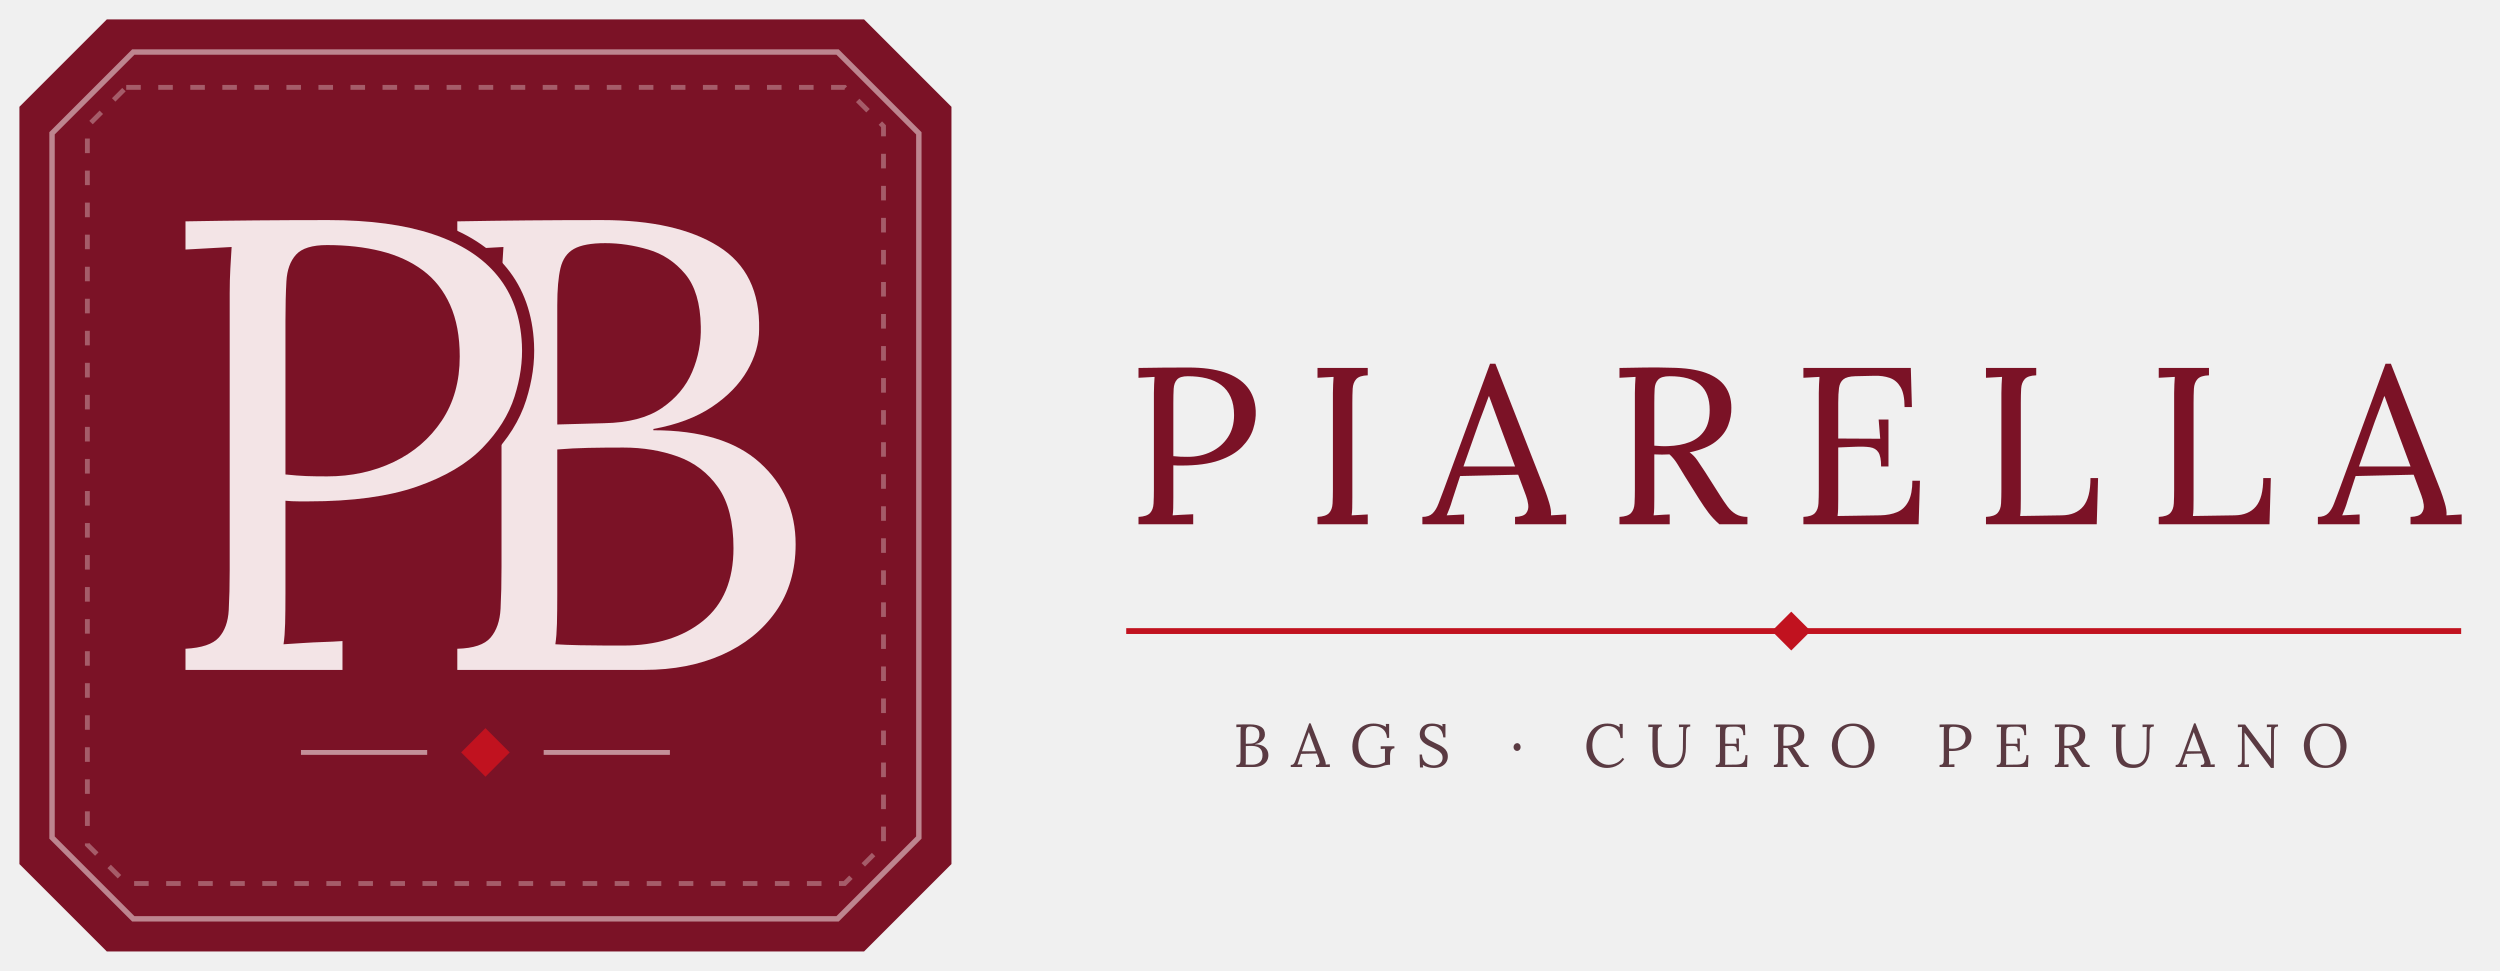
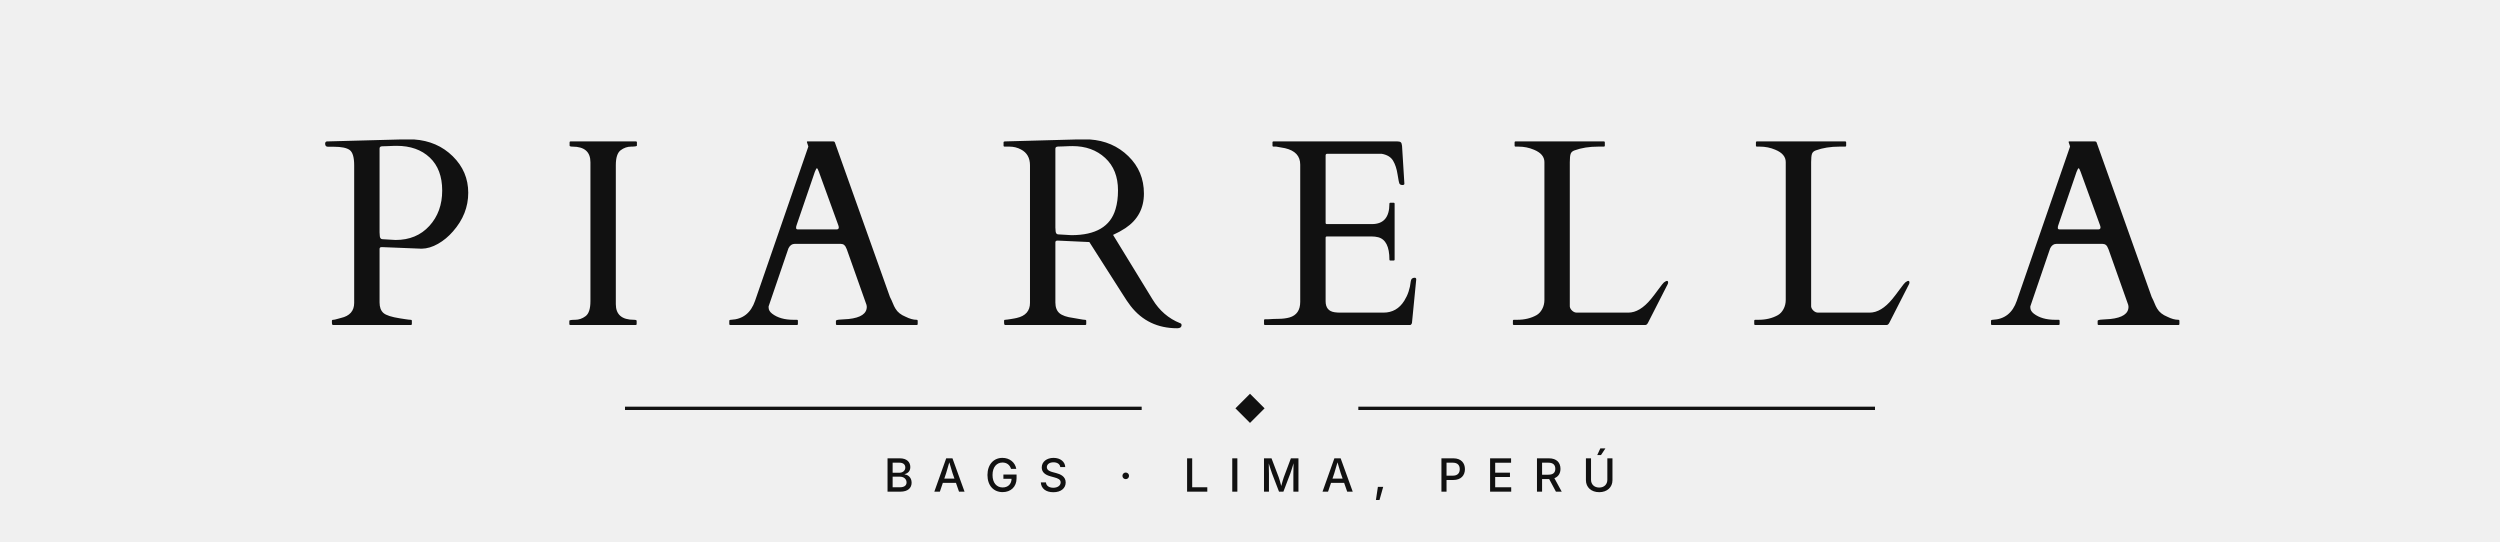
- <svg xmlns="http://www.w3.org/2000/svg" viewBox="0 0 515 200" role="img" aria-label="Piarella Bags – cuero peruano">
-   <g>
-     <defs>
-       <mask id="ml" maskUnits="userSpaceOnUse" x="0" y="0" width="200" height="200">
-         <rect width="200" height="200" fill="#fff" />
-         <path d="M38.211 133.644Q43.227 133.38 45.075 131.334Q46.923 129.288 47.121 125.658Q47.319 122.028 47.319 117.408V60.384Q47.319 57.744 47.451 55.302Q47.583 52.86 47.715 50.88Q45.339 51.012 42.963 51.144Q40.587 51.276 38.211 51.408V45.6Q45.207 45.468 52.599 45.402Q59.991 45.336 67.647 45.336Q80.451 45.336 89.163 48.24Q97.875 51.144 102.495 56.82Q107.115 62.496 107.511 70.944Q107.775 76.092 105.993 81.702Q104.211 87.312 99.393 92.262Q94.575 97.212 85.863 100.248Q77.151 103.284 63.555 103.284Q63.027 103.284 61.575 103.284Q60.123 103.284 58.803 103.152V122.292Q58.803 125.856 58.737 128.43Q58.671 131.004 58.407 132.72Q60.519 132.588 62.499 132.456Q64.479 132.324 66.525 132.258Q68.571 132.192 70.551 132.06V138.0H38.211ZM58.803 97.74Q61.311 98.004 63.093 98.07Q64.875 98.136 67.383 98.136Q74.907 98.136 81.111 95.166Q87.315 92.196 91.011 86.652Q94.707 81.108 94.707 73.452Q94.707 67.248 92.727 62.826Q90.747 58.404 87.117 55.698Q83.487 52.992 78.471 51.738Q73.455 50.484 67.383 50.484Q62.763 50.484 60.981 52.464Q59.199 54.444 59.001 57.942Q58.803 61.44 58.803 66.192Z" fill="#000" stroke="#000" stroke-width="5" stroke-linejoin="round" />
-       </mask>
-     </defs>
-     <path d="M22 4H178L196 22V178L178 196H22L4 178V22Z" fill="#7b1226" />
-     <path d="M22 4H178L196 22V178L178 196H22L4 178V22Z" fill="none" stroke="#f3e4e6" stroke-opacity=".55" stroke-width="1.2" transform="translate(100 100) scale(.93) translate(-100 -100)" />
-     <path d="M26 18H174L182 26V174L174 182H26L18 174V26Z" fill="none" stroke="#f3e4e6" stroke-opacity=".35" stroke-width="1" stroke-dasharray="3 3.6" />
-     <g fill="#f3e4e6">
-       <path d="M94.205 138.0V133.644Q99.221 133.512 101.069 131.334Q102.917 129.156 103.115 125.394Q103.313 121.632 103.313 116.748V61.308Q103.313 57.744 103.445 55.17Q103.577 52.596 103.709 50.88Q101.333 51.012 98.957 51.144Q96.581 51.276 94.205 51.408V45.6Q101.465 45.468 108.791 45.402Q116.117 45.336 124.037 45.336Q139.349 45.336 147.995 50.748Q156.641 56.16 156.377 67.908Q156.377 72.132 153.935 76.356Q151.493 80.58 146.675 83.814Q141.857 87.048 134.597 88.368V88.632Q149.117 88.632 156.509 95.298Q163.901 101.964 163.901 112.128Q163.901 120.18 159.809 125.988Q155.717 131.796 148.721 134.898Q141.725 138.0 132.749 138.0ZM114.401 132.72Q116.513 132.852 119.483 132.918Q122.453 132.984 125.027 132.984Q127.601 132.984 128.393 132.984Q138.557 132.984 144.827 127.902Q151.097 122.82 151.097 112.92Q151.097 104.868 147.929 100.38Q144.761 95.892 139.613 94.044Q134.465 92.196 128.393 92.196Q124.433 92.196 121.199 92.262Q117.965 92.328 114.797 92.592V122.424Q114.797 125.988 114.731 128.496Q114.665 131.004 114.401 132.72ZM114.797 87.444 124.433 87.18Q131.957 87.048 136.313 84.078Q140.669 81.108 142.583 76.62Q144.497 72.132 144.365 67.248Q144.233 60.12 141.131 56.424Q138.029 52.728 133.541 51.408Q129.053 50.088 124.697 50.088Q120.341 50.088 118.229 51.276Q116.117 52.464 115.457 55.236Q114.797 58.008 114.797 62.892Z" mask="url(#ml)" />
-       <path d="M38.211 133.644Q43.227 133.38 45.075 131.334Q46.923 129.288 47.121 125.658Q47.319 122.028 47.319 117.408V60.384Q47.319 57.744 47.451 55.302Q47.583 52.86 47.715 50.88Q45.339 51.012 42.963 51.144Q40.587 51.276 38.211 51.408V45.6Q45.207 45.468 52.599 45.402Q59.991 45.336 67.647 45.336Q80.451 45.336 89.163 48.24Q97.875 51.144 102.495 56.82Q107.115 62.496 107.511 70.944Q107.775 76.092 105.993 81.702Q104.211 87.312 99.393 92.262Q94.575 97.212 85.863 100.248Q77.151 103.284 63.555 103.284Q63.027 103.284 61.575 103.284Q60.123 103.284 58.803 103.152V122.292Q58.803 125.856 58.737 128.43Q58.671 131.004 58.407 132.72Q60.519 132.588 62.499 132.456Q64.479 132.324 66.525 132.258Q68.571 132.192 70.551 132.06V138.0H38.211ZM58.803 97.74Q61.311 98.004 63.093 98.07Q64.875 98.136 67.383 98.136Q74.907 98.136 81.111 95.166Q87.315 92.196 91.011 86.652Q94.707 81.108 94.707 73.452Q94.707 67.248 92.727 62.826Q90.747 58.404 87.117 55.698Q83.487 52.992 78.471 51.738Q73.455 50.484 67.383 50.484Q62.763 50.484 60.981 52.464Q59.199 54.444 59.001 57.942Q58.803 61.44 58.803 66.192Z" />
-     </g>
-     <path d="M100 150l5 5-5 5-5-5z" fill="#c1121f" />
-     <path d="M62 155H88M112 155H138" stroke="#f3e4e6" stroke-opacity=".6" stroke-width="1" />
+ <svg xmlns="http://www.w3.org/2000/svg" viewBox="0 0 600 130" role="img" aria-label="Piarella Bags">
+   <g fill="#111111">
+     <path d="M79.909 78.0Q79.659 78.0 79.659 77.375V77.0Q79.659 76.75 79.972 76.75Q80.284 76.75 80.894 76.562Q81.503 76.375 81.816 76.312Q85.003 75.594 85.003 72.688V39.688Q85.003 36.812 83.941 36.016Q82.878 35.219 80.097 35.219H78.691Q78.034 35.219 78.034 34.469Q78.034 34.031 78.441 33.938H78.659L96.191 33.469H99.347Q104.941 33.844 108.659 37.5Q112.378 41.156 112.378 46.266Q112.378 51.375 108.722 55.531Q107.128 57.375 105.128 58.516Q103.128 59.656 101.191 59.688L91.816 59.312H91.566Q91.097 59.312 91.097 59.75V72.594Q91.097 74.312 92.034 75.125Q92.972 75.938 96.003 76.406Q96.409 76.469 97.316 76.609Q98.222 76.75 98.534 76.75Q98.847 76.75 98.847 77.0V77.75Q98.847 78.0 98.597 78.0ZM91.097 35.625V55.781L91.159 56.719Q91.253 57.375 91.753 57.406L94.941 57.594Q99.972 57.594 103.05 54.219Q106.128 50.844 106.128 45.734Q106.128 40.625 103.144 37.812Q100.159 35.0 95.191 35.0Q94.753 35.0 94.378 35.016Q94.003 35.031 93.628 35.047Q93.253 35.062 92.831 35.078Q92.409 35.094 91.753 35.109Q91.097 35.125 91.097 35.625Z M141.703 38.938Q141.703 35.188 137.391 35.188Q136.703 35.188 136.703 34.938V34.188Q136.703 33.938 136.953 33.938H152.609Q152.859 33.938 152.859 34.188V34.938Q152.859 35.188 151.484 35.188Q150.109 35.188 148.953 36.062Q147.797 36.938 147.797 39.656V73.0Q147.797 76.75 152.141 76.75Q152.797 76.75 152.797 77.0V77.75Q152.797 78.0 152.547 78.0H136.891Q136.641 78.0 136.641 77.75V77.0Q136.641 76.75 138.016 76.75Q139.391 76.75 140.547 75.875Q141.703 75.0 141.703 72.281Z M191.497 77.75Q191.497 78.0 191.247 78.0H175.278Q175.028 78.0 175.028 77.75V77.0Q175.028 76.75 175.434 76.75Q179.716 76.562 181.216 72.188L193.966 35.281Q193.997 35.219 193.997 35.125L193.653 34.094Q193.653 33.938 193.778 33.938H200.028Q200.091 33.969 200.2 34.0Q200.309 34.031 200.372 34.188L213.591 71.281Q214.028 72.125 214.294 72.812Q214.559 73.5 214.903 74.062Q215.653 75.344 217.372 76.031Q218.809 76.75 219.997 76.75Q220.247 76.75 220.247 77.031V77.75Q220.247 78.0 219.997 78.0H200.872Q200.622 78.0 200.622 77.75V77.0Q200.622 76.75 201.778 76.688Q202.934 76.625 203.684 76.562Q208.028 76.094 208.028 73.625Q208.028 73.438 207.966 73.188L203.247 59.875Q203.216 59.812 203.122 59.594Q202.747 58.531 201.809 58.531H190.716Q189.778 58.531 189.247 59.562Q189.153 59.781 189.153 59.812L184.466 73.531V73.812Q184.466 74.625 185.309 75.281Q187.216 76.75 190.434 76.75H191.247Q191.497 76.75 191.497 77.0ZM200.747 55.062Q201.309 55.062 201.309 54.594Q201.309 54.344 201.184 54.031L196.528 41.219Q196.216 40.375 196.059 40.375Q195.903 40.375 195.559 41.25L191.184 54.031Q191.059 54.344 191.059 54.703Q191.059 55.062 191.528 55.062Z M241.228 78.0Q240.978 78.0 240.978 77.375V77.0Q240.978 76.75 241.228 76.75Q241.416 76.75 241.822 76.688Q242.228 76.625 242.666 76.562Q243.103 76.5 243.478 76.422Q243.853 76.344 244.009 76.312Q247.197 75.594 247.197 72.688V39.688Q247.197 37.0 245.041 35.875Q243.759 35.188 242.291 35.188H241.103Q240.853 35.188 240.853 34.938V34.188Q240.853 33.938 241.228 33.938L258.384 33.469H261.541Q267.072 33.844 270.806 37.484Q274.541 41.125 274.541 46.453Q274.541 51.781 270.103 54.75Q268.728 55.656 267.134 56.375L276.603 71.844Q279.072 75.906 283.228 77.562Q283.572 77.656 283.572 78.0Q283.572 78.781 282.541 78.781Q275.509 78.781 271.353 73.438Q270.447 72.25 269.541 70.781L261.447 58.094L254.009 57.75H253.759Q253.291 57.75 253.291 58.188V72.594Q253.291 74.312 254.259 75.156Q255.228 76.0 257.603 76.312Q258.228 76.406 259.134 76.578Q260.041 76.75 260.369 76.75Q260.697 76.75 260.697 77.0V77.75Q260.697 78.0 260.447 78.0ZM253.291 35.688V54.625L253.353 55.562Q253.447 56.219 253.947 56.25L257.134 56.438Q265.916 56.438 267.728 50.188Q268.322 48.219 268.322 45.688Q268.322 40.75 265.244 37.906Q262.166 35.062 257.384 35.062Q256.947 35.062 256.572 35.078Q256.197 35.094 255.822 35.109Q255.447 35.125 255.025 35.141Q254.603 35.156 253.947 35.172Q253.291 35.188 253.291 35.688Z M303.366 77.75V76.875Q303.366 76.625 303.616 76.625H304.303Q305.616 76.531 306.991 76.516Q308.366 76.5 309.491 76.188Q312.053 75.438 312.053 72.438V39.5Q312.053 36.406 308.397 35.562Q307.366 35.344 306.303 35.188H305.647Q305.397 35.188 305.397 34.938V34.188Q305.397 33.938 305.647 33.938H335.366Q335.928 33.938 336.178 34.141Q336.428 34.344 336.491 35.031L337.053 44.094Q337.053 44.406 336.584 44.406Q336.116 44.406 335.897 44.125Q335.709 43.812 335.412 41.844Q335.116 39.875 334.334 38.562Q333.553 37.25 331.584 36.906H318.553Q318.147 36.906 318.147 37.312V53.469Q318.147 53.781 318.459 53.781H329.272Q333.459 53.781 333.459 48.906Q333.459 48.656 333.709 48.656H334.459Q334.709 48.656 334.709 48.906V62.281Q334.709 62.531 334.459 62.531H333.709Q333.459 62.531 333.459 62.281Q333.459 57.656 330.772 56.938Q330.022 56.75 329.178 56.75H318.459Q318.147 56.75 318.147 57.062V72.281Q318.147 74.625 320.303 74.938Q320.928 75.031 321.616 75.031H332.022Q335.241 75.031 337.022 72.188Q338.303 70.156 338.584 67.531Q338.678 66.656 339.522 66.656Q339.897 66.656 339.897 67.062L338.866 77.562Q338.678 78.0 338.428 78.0H303.616Q303.366 78.0 303.366 77.75Z M363.347 78.0Q363.097 78.0 363.097 77.75V77.0Q363.097 76.75 363.347 76.75H364.097Q366.784 76.75 368.784 75.625Q369.597 75.156 370.128 74.172Q370.659 73.188 370.659 71.969V38.906Q370.659 36.969 368.159 35.938Q366.409 35.188 364.441 35.188H363.753Q363.503 35.188 363.503 34.938V34.188Q363.503 33.938 363.753 33.938H384.909Q385.159 33.938 385.159 34.188V34.938Q385.159 35.188 384.909 35.188H383.566Q380.347 35.188 377.878 36.094Q377.159 36.344 376.956 36.922Q376.753 37.5 376.753 38.906V73.562Q376.816 74.094 377.316 74.562Q377.816 75.031 378.441 75.031H390.784Q393.566 75.031 396.253 71.75Q396.972 70.875 398.034 69.422Q399.097 67.969 399.347 67.781Q400.347 67.031 400.347 67.812Q400.347 68.0 400.253 68.188L395.534 77.438Q395.253 78.0 394.878 78.0Z M421.266 78.0Q421.016 78.0 421.016 77.75V77.0Q421.016 76.75 421.266 76.75H422.016Q424.703 76.75 426.703 75.625Q427.516 75.156 428.047 74.172Q428.578 73.188 428.578 71.969V38.906Q428.578 36.969 426.078 35.938Q424.328 35.188 422.359 35.188H421.672Q421.422 35.188 421.422 34.938V34.188Q421.422 33.938 421.672 33.938H442.828Q443.078 33.938 443.078 34.188V34.938Q443.078 35.188 442.828 35.188H441.484Q438.266 35.188 435.797 36.094Q435.078 36.344 434.875 36.922Q434.672 37.5 434.672 38.906V73.562Q434.734 74.094 435.234 74.562Q435.734 75.031 436.359 75.031H448.703Q451.484 75.031 454.172 71.75Q454.891 70.875 455.953 69.422Q457.016 67.969 457.266 67.781Q458.266 67.031 458.266 67.812Q458.266 68.0 458.172 68.188L453.453 77.438Q453.172 78.0 452.797 78.0Z M494.309 77.75Q494.309 78.0 494.059 78.0H478.091Q477.841 78.0 477.841 77.75V77.0Q477.841 76.75 478.247 76.75Q482.528 76.562 484.028 72.188L496.778 35.281Q496.809 35.219 496.809 35.125L496.466 34.094Q496.466 33.938 496.591 33.938H502.841Q502.903 33.969 503.012 34.0Q503.122 34.031 503.184 34.188L516.403 71.281Q516.841 72.125 517.106 72.812Q517.372 73.5 517.716 74.062Q518.466 75.344 520.184 76.031Q521.622 76.75 522.809 76.75Q523.059 76.75 523.059 77.031V77.75Q523.059 78.0 522.809 78.0H503.684Q503.434 78.0 503.434 77.75V77.0Q503.434 76.75 504.591 76.688Q505.747 76.625 506.497 76.562Q510.841 76.094 510.841 73.625Q510.841 73.438 510.778 73.188L506.059 59.875Q506.028 59.812 505.934 59.594Q505.559 58.531 504.622 58.531H493.528Q492.591 58.531 492.059 59.562Q491.966 59.781 491.966 59.812L487.278 73.531V73.812Q487.278 74.625 488.122 75.281Q490.028 76.75 493.247 76.75H494.059Q494.309 76.75 494.309 77.0ZM503.559 55.062Q504.122 55.062 504.122 54.594Q504.122 54.344 503.997 54.031L499.341 41.219Q499.028 40.375 498.872 40.375Q498.716 40.375 498.372 41.25L493.997 54.031Q493.872 54.344 493.872 54.703Q493.872 55.062 494.341 55.062Z" />
+     <path d="M213.008 118.0H216.086C217.944 118.0 218.788 117.071 218.788 115.841C218.788 114.611 217.923 113.913 217.123 113.87V113.789C217.864 113.606 218.476 113.096 218.476 112.097C218.476 110.916 217.654 109.997 215.957 109.997H213.008ZM214.233 116.947V114.407H216.011C216.967 114.407 217.574 115.024 217.574 115.782C217.574 116.448 217.112 116.947 215.962 116.947ZM214.233 113.461V111.044H215.871C216.822 111.044 217.273 111.544 217.273 112.199C217.273 112.967 216.65 113.461 215.839 113.461Z M224.24 118.0H225.567L226.281 115.889H229.429L230.164 118.0H231.491L228.591 109.997H227.087ZM226.63 114.869 227.076 113.547C227.275 112.935 227.522 112.103 227.833 110.958C228.15 112.092 228.392 112.908 228.607 113.547L229.069 114.869Z M240.634 118.107C242.572 118.107 243.974 116.84 243.974 114.815V113.896H240.816V114.906H242.777C242.75 116.185 241.906 116.99 240.639 116.99C239.226 116.99 238.206 115.927 238.206 113.999C238.206 112.065 239.242 111.007 240.591 111.007C241.643 111.007 242.358 111.592 242.648 112.527H243.905C243.636 110.969 242.304 109.89 240.58 109.89C238.507 109.89 236.992 111.447 236.992 114.004C236.992 116.534 238.458 118.107 240.634 118.107Z M252.8 118.134C254.68 118.134 255.765 117.146 255.765 115.787C255.765 114.342 254.481 113.794 253.461 113.531L252.682 113.327C252.069 113.166 251.242 112.881 251.242 112.124C251.242 111.447 251.855 110.953 252.827 110.953C253.734 110.953 254.384 111.372 254.465 112.103H255.657C255.62 110.83 254.497 109.89 252.854 109.89C251.242 109.89 250.018 110.808 250.018 112.194C250.018 113.29 250.791 113.961 252.102 114.31L253.036 114.568C253.896 114.799 254.556 115.073 254.556 115.771C254.556 116.544 253.81 117.06 252.795 117.06C251.871 117.06 251.097 116.652 251.027 115.776H249.797C249.873 117.237 251.001 118.134 252.8 118.134Z  M270.177 114.992C270.618 114.992 270.967 114.643 270.967 114.203C270.967 113.757 270.618 113.408 270.177 113.408C269.731 113.408 269.382 113.757 269.382 114.203C269.382 114.643 269.731 114.992 270.177 114.992Z  M284.901 118.0H289.751V116.947H286.126V109.997H284.901Z M296.965 109.997H295.741V118.0H296.965Z M303.358 118.0H304.55V113.692C304.55 113.08 304.523 112.054 304.502 111.216C304.808 112.205 305.125 113.209 305.308 113.692L306.967 118.0H308.015L309.653 113.692C309.835 113.193 310.168 112.162 310.453 111.189C310.437 112.081 310.41 113.102 310.41 113.692V118.0H311.629V109.997H309.814L308.095 114.589C307.939 115.03 307.687 115.921 307.499 116.636C307.316 115.905 307.064 115.019 306.908 114.589L305.162 109.997H303.358Z M317.404 118.0H318.731L319.445 115.889H322.593L323.328 118.0H324.655L321.755 109.997H320.251ZM319.794 114.869 320.24 113.547C320.439 112.935 320.686 112.103 320.997 110.958C321.314 112.092 321.556 112.908 321.771 113.547L322.233 114.869Z M330.22 119.993H331.08L331.966 116.851H330.693Z  M345.943 118.0H347.168V115.196H348.801C350.659 115.196 351.583 114.074 351.583 112.597C351.583 111.12 350.664 109.997 348.811 109.997H345.943ZM347.168 114.16V111.044H348.672C349.859 111.044 350.342 111.694 350.342 112.597C350.342 113.499 349.859 114.16 348.683 114.16Z M357.621 118.0H362.691V116.947H358.845V114.482H362.39V113.435H358.845V111.05H362.659V109.997H357.621Z M368.874 118.0H370.099V114.976H371.732C371.753 114.976 371.78 114.976 371.801 114.976L373.423 118.0H374.815L373.053 114.767C374.025 114.401 374.514 113.585 374.514 112.511C374.514 111.034 373.595 109.997 371.742 109.997H368.874ZM370.099 113.929V111.044H371.603C372.784 111.044 373.273 111.608 373.273 112.511C373.273 113.408 372.784 113.929 371.613 113.929Z M383.812 118.124C385.724 118.124 386.992 116.931 386.992 115.25V109.997H385.762V115.148C385.762 116.228 385.015 117.012 383.812 117.012C382.604 117.012 381.846 116.228 381.846 115.148V109.997H380.622V115.25C380.622 116.931 381.884 118.124 383.812 118.124ZM383.334 109.218H384.236L385.3 107.612H384.081Z" />
  </g>
-   <path d="M2.53 -1.518Q4.278 -1.61 4.922 -2.323Q5.566 -3.036 5.635 -4.301Q5.704 -5.566 5.704 -7.176V-27.048Q5.704 -27.968 5.75 -28.819Q5.796 -29.67 5.842 -30.36Q5.014 -30.314 4.186 -30.268Q3.358 -30.222 2.53 -30.176V-32.2Q4.968 -32.246 7.544 -32.269Q10.12 -32.292 12.788 -32.292Q17.25 -32.292 20.286 -31.28Q23.322 -30.268 24.932 -28.29Q26.542 -26.312 26.68 -23.368Q26.772 -21.574 26.151 -19.619Q25.53 -17.664 23.851 -15.939Q22.172 -14.214 19.136 -13.156Q16.1 -12.098 11.362 -12.098Q11.178 -12.098 10.672 -12.098Q10.166 -12.098 9.706 -12.144V-5.474Q9.706 -4.232 9.683 -3.335Q9.66 -2.438 9.568 -1.84Q10.304 -1.886 10.994 -1.932Q11.684 -1.978 12.397 -2.001Q13.11 -2.024 13.8 -2.07V0.0H2.53ZM9.706 -14.03Q10.58 -13.938 11.201 -13.915Q11.822 -13.892 12.696 -13.892Q15.318 -13.892 17.48 -14.927Q19.642 -15.962 20.93 -17.894Q22.218 -19.826 22.218 -22.494Q22.218 -24.656 21.528 -26.197Q20.838 -27.738 19.573 -28.681Q18.308 -29.624 16.56 -30.061Q14.812 -30.498 12.696 -30.498Q11.086 -30.498 10.465 -29.808Q9.844 -29.118 9.775 -27.899Q9.706 -26.68 9.706 -25.024Z M49.756 -30.682Q48.054 -30.636 47.387 -29.9Q46.72 -29.164 46.651 -27.922Q46.582 -26.68 46.582 -25.024V-5.474Q46.582 -4.232 46.559 -3.335Q46.536 -2.438 46.444 -1.84Q47.272 -1.886 48.1 -1.932Q48.928 -1.978 49.756 -2.024V0.0H39.406V-1.518Q41.154 -1.61 41.798 -2.323Q42.442 -3.036 42.511 -4.301Q42.58 -5.566 42.58 -7.176V-27.048Q42.58 -27.968 42.626 -28.819Q42.672 -29.67 42.718 -30.36Q41.89 -30.314 41.062 -30.268Q40.234 -30.222 39.406 -30.176V-32.2H49.756Z M61.01 0.0V-1.518Q62.39 -1.518 63.126 -2.254Q63.862 -2.99 64.345 -4.278Q64.828 -5.566 65.472 -7.268L74.948 -33.074H76.052L86.31 -6.9Q86.678 -5.934 87.138 -4.416Q87.598 -2.898 87.506 -1.84Q88.288 -1.886 89.07 -1.932Q89.852 -1.978 90.634 -2.024V0.0H80.1V-1.518Q81.848 -1.564 82.4 -2.3Q82.952 -3.036 82.814 -4.048Q82.676 -5.06 82.354 -5.888L80.744 -10.212L68.784 -9.936L67.174 -5.014Q66.852 -3.91 66.599 -3.266Q66.346 -2.622 66.024 -1.84Q66.944 -1.886 67.841 -1.932Q68.738 -1.978 69.612 -2.024V0.0ZM69.474 -11.914H80.1L76.834 -20.7Q76.328 -22.126 75.799 -23.529Q75.27 -24.932 74.764 -26.358H74.672Q74.212 -25.07 73.729 -23.782Q73.246 -22.494 72.74 -21.16Z M101.612 0.0V-1.518Q103.36 -1.61 104.004 -2.323Q104.648 -3.036 104.717 -4.301Q104.786 -5.566 104.786 -7.176V-27.048Q104.786 -27.968 104.832 -28.819Q104.878 -29.67 104.924 -30.36Q104.096 -30.314 103.268 -30.268Q102.44 -30.222 101.612 -30.176V-32.2Q104.188 -32.246 106.833 -32.292Q109.478 -32.338 112.146 -32.246Q116.608 -32.2 119.345 -31.211Q122.082 -30.222 123.37 -28.405Q124.658 -26.588 124.658 -24.012Q124.704 -22.218 123.991 -20.355Q123.278 -18.492 121.415 -17.02Q119.552 -15.548 116.056 -14.812Q116.976 -14.168 117.666 -13.156Q118.356 -12.144 119.23 -10.81L122.358 -5.888Q123.14 -4.646 123.876 -3.657Q124.612 -2.668 125.578 -2.093Q126.544 -1.518 127.97 -1.518V0.0H122.174Q120.84 -1.196 119.943 -2.392Q119.046 -3.588 118.08 -5.106L114.998 -10.028Q114.4 -10.994 113.641 -12.259Q112.882 -13.524 111.916 -14.398Q111.18 -14.352 110.375 -14.352Q109.57 -14.352 108.788 -14.398V-5.474Q108.788 -4.232 108.765 -3.335Q108.742 -2.438 108.65 -1.84Q109.202 -1.886 109.754 -1.909Q110.306 -1.932 110.858 -1.978Q111.41 -2.024 111.962 -2.024V0.0ZM111.64 -16.1Q114.17 -16.192 116.079 -16.928Q117.988 -17.664 119.092 -19.274Q120.196 -20.884 120.196 -23.506Q120.196 -25.254 119.713 -26.565Q119.23 -27.876 118.218 -28.75Q117.206 -29.624 115.642 -30.061Q114.078 -30.498 111.962 -30.498Q110.26 -30.498 109.593 -29.808Q108.926 -29.118 108.857 -27.899Q108.788 -26.68 108.788 -25.024V-16.192Q109.524 -16.146 110.191 -16.1Q110.858 -16.054 111.64 -16.1Z M155.508 -11.914Q155.508 -13.938 154.956 -14.812Q154.404 -15.686 153.208 -15.87Q152.012 -16.054 150.034 -15.962L146.676 -15.824V-5.29Q146.676 -4.048 146.653 -3.174Q146.63 -2.3 146.538 -1.702L155.324 -1.84Q157.348 -1.886 158.82 -2.507Q160.292 -3.128 161.12 -4.692Q161.948 -6.256 161.948 -8.97H163.512L163.236 0.0H139.5V-1.518Q141.248 -1.61 141.892 -2.323Q142.536 -3.036 142.605 -4.301Q142.674 -5.566 142.674 -7.176V-27.048Q142.674 -27.968 142.72 -28.819Q142.766 -29.67 142.812 -30.36Q141.984 -30.314 141.156 -30.268Q140.328 -30.222 139.5 -30.176V-32.2H161.626L161.856 -24.15H160.338Q160.338 -26.864 159.51 -28.267Q158.682 -29.67 157.279 -30.153Q155.876 -30.636 154.128 -30.59L150.172 -30.498Q148.47 -30.452 147.734 -29.854Q146.998 -29.256 146.837 -28.083Q146.676 -26.91 146.676 -25.024V-17.664L155.324 -17.618L155.002 -21.574H157.026V-11.914Z M177.112 0.0V-1.518Q178.86 -1.61 179.504 -2.323Q180.148 -3.036 180.217 -4.301Q180.286 -5.566 180.286 -7.176V-27.048Q180.286 -27.968 180.332 -28.819Q180.378 -29.67 180.424 -30.36Q179.596 -30.314 178.768 -30.268Q177.94 -30.222 177.112 -30.176V-32.2H187.462V-30.682Q185.76 -30.636 185.093 -29.9Q184.426 -29.164 184.357 -27.922Q184.288 -26.68 184.288 -25.024V-5.29Q184.288 -4.048 184.265 -3.174Q184.242 -2.3 184.15 -1.702L192.752 -1.84Q195.65 -1.886 197.145 -3.68Q198.64 -5.474 198.64 -9.522H200.204L199.928 0.0Z M212.7 0.0V-1.518Q214.448 -1.61 215.092 -2.323Q215.736 -3.036 215.805 -4.301Q215.874 -5.566 215.874 -7.176V-27.048Q215.874 -27.968 215.92 -28.819Q215.966 -29.67 216.012 -30.36Q215.184 -30.314 214.356 -30.268Q213.528 -30.222 212.7 -30.176V-32.2H223.05V-30.682Q221.348 -30.636 220.681 -29.9Q220.014 -29.164 219.945 -27.922Q219.876 -26.68 219.876 -25.024V-5.29Q219.876 -4.048 219.853 -3.174Q219.83 -2.3 219.738 -1.702L228.34 -1.84Q231.238 -1.886 232.733 -3.68Q234.228 -5.474 234.228 -9.522H235.792L235.516 0.0Z M245.482 0.0V-1.518Q246.862 -1.518 247.598 -2.254Q248.334 -2.99 248.817 -4.278Q249.3 -5.566 249.944 -7.268L259.42 -33.074H260.524L270.782 -6.9Q271.15 -5.934 271.61 -4.416Q272.07 -2.898 271.978 -1.84Q272.76 -1.886 273.542 -1.932Q274.324 -1.978 275.106 -2.024V0.0H264.572V-1.518Q266.32 -1.564 266.872 -2.3Q267.424 -3.036 267.286 -4.048Q267.148 -5.06 266.826 -5.888L265.216 -10.212L253.256 -9.936L251.646 -5.014Q251.324 -3.91 251.071 -3.266Q250.818 -2.622 250.496 -1.84Q251.416 -1.886 252.313 -1.932Q253.21 -1.978 254.084 -2.024V0.0ZM253.946 -11.914H264.572L261.306 -20.7Q260.8 -22.126 260.271 -23.529Q259.742 -24.932 259.236 -26.358H259.144Q258.684 -25.07 258.201 -23.782Q257.718 -22.494 257.212 -21.16Z" transform="translate(232 108)" fill="#7b1226" />
-   <path d="M232 130H507" stroke="#c1121f" stroke-width="1.2" />
-   <path d="M365 130l4-4 4 4-4 4z" fill="#c1121f" />
-   <path d="M0.688 0.0V-0.413Q1.163 -0.425 1.338 -0.631Q1.513 -0.838 1.531 -1.194Q1.55 -1.55 1.55 -2.013V-7.263Q1.55 -7.6 1.562 -7.844Q1.575 -8.088 1.588 -8.25Q1.363 -8.238 1.138 -8.225Q0.913 -8.213 0.688 -8.2V-8.75Q1.375 -8.763 2.069 -8.769Q2.763 -8.775 3.513 -8.775Q4.963 -8.775 5.781 -8.262Q6.6 -7.75 6.575 -6.638Q6.575 -6.238 6.344 -5.838Q6.113 -5.438 5.656 -5.131Q5.2 -4.825 4.513 -4.7V-4.675Q5.888 -4.675 6.588 -4.044Q7.288 -3.413 7.288 -2.45Q7.288 -1.688 6.9 -1.137Q6.513 -0.588 5.85 -0.294Q5.188 0.0 4.338 0.0ZM2.6 -0.5Q2.8 -0.488 3.081 -0.481Q3.363 -0.475 3.606 -0.475Q3.85 -0.475 3.925 -0.475Q4.888 -0.475 5.481 -0.956Q6.075 -1.438 6.075 -2.375Q6.075 -3.138 5.775 -3.562Q5.475 -3.988 4.988 -4.163Q4.5 -4.338 3.925 -4.338Q3.55 -4.338 3.244 -4.331Q2.938 -4.325 2.638 -4.3V-1.475Q2.638 -1.137 2.631 -0.9Q2.625 -0.663 2.6 -0.5ZM2.638 -4.788 3.55 -4.812Q4.263 -4.825 4.675 -5.106Q5.088 -5.388 5.269 -5.812Q5.45 -6.238 5.438 -6.7Q5.425 -7.375 5.131 -7.725Q4.838 -8.075 4.413 -8.2Q3.988 -8.325 3.575 -8.325Q3.163 -8.325 2.963 -8.213Q2.763 -8.1 2.7 -7.838Q2.638 -7.575 2.638 -7.113Z M11.9 0.0V-0.413Q12.275 -0.413 12.475 -0.613Q12.675 -0.812 12.806 -1.163Q12.938 -1.513 13.113 -1.975L15.688 -8.988H15.988L18.775 -1.875Q18.875 -1.613 19.0 -1.2Q19.125 -0.788 19.1 -0.5Q19.312 -0.513 19.525 -0.525Q19.738 -0.537 19.95 -0.55V0.0H17.088V-0.413Q17.562 -0.425 17.712 -0.625Q17.863 -0.825 17.825 -1.1Q17.788 -1.375 17.7 -1.6L17.263 -2.775L14.013 -2.7L13.575 -1.363Q13.488 -1.062 13.419 -0.887Q13.35 -0.713 13.263 -0.5Q13.513 -0.513 13.756 -0.525Q14 -0.537 14.238 -0.55V0.0ZM14.2 -3.238H17.088L16.2 -5.625Q16.062 -6.013 15.919 -6.394Q15.775 -6.775 15.638 -7.163H15.613Q15.488 -6.812 15.356 -6.463Q15.225 -6.113 15.088 -5.75Z M28.837 0.2Q27.587 0.2 26.625 -0.325Q25.663 -0.85 25.125 -1.838Q24.587 -2.825 24.587 -4.188Q24.587 -5.075 24.856 -5.919Q25.125 -6.763 25.669 -7.45Q26.212 -8.138 27.031 -8.544Q27.85 -8.95 28.938 -8.95Q29.387 -8.95 29.85 -8.869Q30.312 -8.787 30.744 -8.631Q31.175 -8.475 31.525 -8.263L31.475 -8.863H32.163V-6.0H31.712Q31.663 -6.788 31.294 -7.331Q30.925 -7.875 30.337 -8.163Q29.75 -8.45 29.025 -8.45Q28.363 -8.45 27.781 -8.156Q27.2 -7.863 26.756 -7.331Q26.312 -6.8 26.062 -6.075Q25.812 -5.35 25.812 -4.475Q25.812 -3.3 26.238 -2.375Q26.663 -1.45 27.419 -0.925Q28.175 -0.4 29.163 -0.4Q29.5 -0.4 29.869 -0.463Q30.238 -0.525 30.606 -0.669Q30.975 -0.812 31.3 -1.025V-2.55Q31.3 -2.85 31.3 -3.156Q31.3 -3.463 31.3 -3.763Q31.087 -3.75 30.862 -3.737Q30.637 -3.725 30.425 -3.713V-4.263H33.25V-3.85Q32.9 -3.85 32.712 -3.669Q32.525 -3.488 32.45 -3.231Q32.375 -2.975 32.362 -2.731Q32.35 -2.488 32.35 -2.363V-0.45H32.013Q31.812 -0.45 31.462 -0.375Q31.113 -0.3 30.663 -0.125Q30.275 0.025 29.762 0.113Q29.25 0.2 28.837 0.2Z M43.313 -6.1Q43.275 -6.7 43.025 -7.238Q42.775 -7.775 42.3 -8.113Q41.825 -8.45 41.088 -8.45Q40.313 -8.45 39.9 -8.013Q39.488 -7.575 39.488 -6.988Q39.488 -6.463 39.788 -6.106Q40.088 -5.75 40.569 -5.481Q41.05 -5.213 41.588 -4.963Q42.063 -4.75 42.538 -4.506Q43.013 -4.263 43.4 -3.95Q43.788 -3.638 44.019 -3.206Q44.25 -2.775 44.25 -2.175Q44.25 -1.488 43.906 -0.95Q43.563 -0.413 42.913 -0.106Q42.263 0.2 41.325 0.2Q40.763 0.2 40.163 0.038Q39.563 -0.125 39.1 -0.438L39.163 0.1H38.513L38.438 -2.562H38.925Q38.988 -1.463 39.688 -0.894Q40.388 -0.325 41.375 -0.325Q41.863 -0.325 42.275 -0.506Q42.688 -0.688 42.931 -1.038Q43.175 -1.388 43.175 -1.888Q43.175 -2.45 42.875 -2.825Q42.575 -3.2 42.1 -3.475Q41.625 -3.75 41.088 -4.0Q40.613 -4.213 40.15 -4.45Q39.688 -4.688 39.306 -4.994Q38.925 -5.3 38.694 -5.725Q38.463 -6.15 38.463 -6.75Q38.463 -7.075 38.575 -7.45Q38.688 -7.825 38.969 -8.169Q39.25 -8.513 39.744 -8.731Q40.238 -8.95 41 -8.95Q41.475 -8.95 42.069 -8.819Q42.663 -8.688 43.175 -8.312L43.125 -8.85H43.763V-6.1Z M58.513 -3.3Q58.225 -3.3 58.006 -3.531Q57.788 -3.763 57.788 -4.1Q57.788 -4.438 58.013 -4.675Q58.238 -4.912 58.525 -4.912Q58.838 -4.912 59.044 -4.675Q59.25 -4.438 59.25 -4.1Q59.25 -3.763 59.025 -3.531Q58.8 -3.3 58.513 -3.3Z M79.825 -5.963Q79.7 -7.138 79.006 -7.787Q78.313 -8.438 77.225 -8.438Q76.563 -8.438 75.981 -8.156Q75.4 -7.875 74.963 -7.35Q74.525 -6.825 74.275 -6.088Q74.025 -5.35 74.025 -4.425Q74.025 -3.25 74.475 -2.35Q74.925 -1.45 75.688 -0.95Q76.45 -0.45 77.375 -0.45Q78.188 -0.45 78.975 -0.819Q79.763 -1.188 80.263 -1.888L80.588 -1.625Q80.05 -0.888 79.425 -0.488Q78.8 -0.088 78.181 0.056Q77.563 0.2 77.05 0.2Q76.113 0.2 75.331 -0.138Q74.55 -0.475 73.981 -1.081Q73.413 -1.688 73.106 -2.494Q72.8 -3.3 72.8 -4.237Q72.8 -5.125 73.069 -5.963Q73.338 -6.8 73.875 -7.475Q74.413 -8.15 75.231 -8.55Q76.05 -8.95 77.138 -8.95Q77.838 -8.95 78.463 -8.763Q79.088 -8.575 79.663 -8.188L79.6 -8.863H80.275V-5.963Z M88.35 -8.338Q87.938 -8.338 87.756 -8.163Q87.575 -7.988 87.538 -7.756Q87.5 -7.525 87.5 -7.35V-4.2Q87.5 -3.5 87.594 -2.844Q87.688 -2.188 87.95 -1.663Q88.213 -1.137 88.731 -0.825Q89.25 -0.513 90.088 -0.513Q90.988 -0.513 91.556 -0.938Q92.125 -1.363 92.394 -2.113Q92.663 -2.863 92.675 -3.838L92.713 -7.35Q92.713 -7.6 92.725 -7.831Q92.738 -8.062 92.75 -8.25Q92.525 -8.238 92.306 -8.225Q92.088 -8.213 91.863 -8.2V-8.75H94.188V-8.338Q93.713 -8.325 93.538 -8.125Q93.363 -7.925 93.344 -7.588Q93.325 -7.25 93.313 -6.8L93.288 -3.9Q93.288 -3.088 93.113 -2.35Q92.938 -1.613 92.544 -1.038Q92.15 -0.463 91.506 -0.131Q90.863 0.2 89.925 0.2Q88.925 0.2 88.244 -0.062Q87.563 -0.325 87.156 -0.875Q86.75 -1.425 86.575 -2.263Q86.4 -3.1 86.4 -4.263V-6.8Q86.4 -7.125 86.419 -7.569Q86.438 -8.013 86.45 -8.25Q86.225 -8.238 86.0 -8.231Q85.775 -8.225 85.55 -8.213V-8.75H88.35Z M103.8 -3.238Q103.8 -3.788 103.65 -4.025Q103.5 -4.263 103.175 -4.312Q102.85 -4.362 102.313 -4.338L101.4 -4.3V-1.438Q101.4 -1.1 101.394 -0.863Q101.388 -0.625 101.363 -0.463L103.75 -0.5Q104.3 -0.513 104.7 -0.681Q105.1 -0.85 105.325 -1.275Q105.55 -1.7 105.55 -2.438H105.975L105.9 0.0H99.45V-0.413Q99.925 -0.438 100.1 -0.631Q100.275 -0.825 100.294 -1.169Q100.313 -1.513 100.313 -1.95V-7.35Q100.313 -7.6 100.325 -7.831Q100.338 -8.062 100.35 -8.25Q100.125 -8.238 99.9 -8.225Q99.675 -8.213 99.45 -8.2V-8.75H105.463L105.525 -6.562H105.113Q105.113 -7.3 104.888 -7.681Q104.663 -8.062 104.281 -8.194Q103.9 -8.325 103.425 -8.312L102.35 -8.287Q101.888 -8.275 101.688 -8.113Q101.488 -7.95 101.444 -7.631Q101.4 -7.312 101.4 -6.8V-4.8L103.75 -4.788L103.663 -5.863H104.213V-3.238Z M111.425 0.0V-0.413Q111.9 -0.438 112.075 -0.631Q112.25 -0.825 112.269 -1.169Q112.288 -1.513 112.288 -1.95V-7.35Q112.288 -7.6 112.3 -7.831Q112.313 -8.062 112.325 -8.25Q112.1 -8.238 111.875 -8.225Q111.65 -8.213 111.425 -8.2V-8.75Q112.125 -8.763 112.844 -8.775Q113.563 -8.787 114.288 -8.763Q115.5 -8.75 116.244 -8.481Q116.988 -8.213 117.338 -7.719Q117.688 -7.225 117.688 -6.525Q117.7 -6.038 117.506 -5.531Q117.313 -5.025 116.806 -4.625Q116.3 -4.225 115.35 -4.025Q115.6 -3.85 115.788 -3.575Q115.975 -3.3 116.213 -2.938L117.063 -1.6Q117.275 -1.263 117.475 -0.994Q117.675 -0.725 117.938 -0.569Q118.2 -0.413 118.588 -0.413V0.0H117.013Q116.65 -0.325 116.406 -0.65Q116.163 -0.975 115.9 -1.388L115.063 -2.725Q114.9 -2.988 114.694 -3.331Q114.488 -3.675 114.225 -3.913Q114.025 -3.9 113.806 -3.9Q113.588 -3.9 113.375 -3.913V-1.488Q113.375 -1.15 113.369 -0.906Q113.363 -0.663 113.338 -0.5Q113.488 -0.513 113.638 -0.519Q113.788 -0.525 113.938 -0.538Q114.088 -0.55 114.238 -0.55V0.0ZM114.15 -4.375Q114.838 -4.4 115.356 -4.6Q115.875 -4.8 116.175 -5.238Q116.475 -5.675 116.475 -6.388Q116.475 -6.863 116.344 -7.219Q116.213 -7.575 115.938 -7.812Q115.663 -8.05 115.238 -8.169Q114.813 -8.287 114.238 -8.287Q113.775 -8.287 113.594 -8.1Q113.413 -7.913 113.394 -7.581Q113.375 -7.25 113.375 -6.8V-4.4Q113.575 -4.388 113.756 -4.375Q113.938 -4.362 114.15 -4.375Z M127.813 0.2Q126.625 0.2 125.775 -0.2Q124.925 -0.6 124.394 -1.269Q123.863 -1.938 123.613 -2.75Q123.363 -3.562 123.363 -4.375Q123.363 -5.163 123.625 -5.969Q123.888 -6.775 124.431 -7.45Q124.975 -8.125 125.794 -8.538Q126.613 -8.95 127.713 -8.95Q128.863 -8.95 129.7 -8.538Q130.538 -8.125 131.081 -7.444Q131.625 -6.763 131.894 -5.963Q132.163 -5.163 132.163 -4.375Q132.163 -3.6 131.9 -2.794Q131.638 -1.988 131.094 -1.306Q130.55 -0.625 129.738 -0.212Q128.925 0.2 127.813 0.2ZM127.838 -0.312Q128.613 -0.312 129.188 -0.644Q129.763 -0.975 130.144 -1.531Q130.525 -2.087 130.719 -2.769Q130.913 -3.45 130.913 -4.138Q130.913 -4.913 130.7 -5.675Q130.488 -6.438 130.075 -7.062Q129.663 -7.688 129.056 -8.069Q128.45 -8.45 127.675 -8.45Q126.9 -8.45 126.319 -8.113Q125.738 -7.775 125.356 -7.219Q124.975 -6.663 124.781 -5.981Q124.588 -5.3 124.588 -4.6Q124.588 -3.913 124.781 -3.163Q124.975 -2.413 125.375 -1.763Q125.775 -1.113 126.388 -0.713Q127 -0.312 127.838 -0.312Z M145.55 -0.413Q146.025 -0.438 146.2 -0.631Q146.375 -0.825 146.394 -1.169Q146.413 -1.513 146.413 -1.95V-7.35Q146.413 -7.6 146.425 -7.831Q146.438 -8.062 146.45 -8.25Q146.225 -8.238 146.0 -8.225Q145.775 -8.213 145.55 -8.2V-8.75Q146.213 -8.763 146.913 -8.769Q147.613 -8.775 148.338 -8.775Q149.55 -8.775 150.375 -8.5Q151.2 -8.225 151.638 -7.688Q152.075 -7.15 152.113 -6.35Q152.138 -5.863 151.969 -5.331Q151.8 -4.8 151.344 -4.331Q150.888 -3.863 150.062 -3.575Q149.238 -3.288 147.95 -3.288Q147.9 -3.288 147.762 -3.288Q147.625 -3.288 147.5 -3.3V-1.488Q147.5 -1.15 147.494 -0.906Q147.488 -0.663 147.463 -0.5Q147.663 -0.513 147.85 -0.525Q148.038 -0.537 148.231 -0.544Q148.425 -0.55 148.613 -0.562V0.0H145.55ZM147.5 -3.812Q147.738 -3.788 147.906 -3.781Q148.075 -3.775 148.312 -3.775Q149.025 -3.775 149.613 -4.056Q150.2 -4.338 150.55 -4.863Q150.9 -5.388 150.9 -6.113Q150.9 -6.7 150.713 -7.119Q150.525 -7.538 150.181 -7.794Q149.838 -8.05 149.363 -8.169Q148.888 -8.287 148.312 -8.287Q147.875 -8.287 147.706 -8.1Q147.538 -7.913 147.519 -7.581Q147.5 -7.25 147.5 -6.8Z M161.675 -3.238Q161.675 -3.788 161.525 -4.025Q161.375 -4.263 161.05 -4.312Q160.725 -4.362 160.188 -4.338L159.275 -4.3V-1.438Q159.275 -1.1 159.269 -0.863Q159.263 -0.625 159.238 -0.463L161.625 -0.5Q162.175 -0.513 162.575 -0.681Q162.975 -0.85 163.2 -1.275Q163.425 -1.7 163.425 -2.438H163.85L163.775 0.0H157.325V-0.413Q157.8 -0.438 157.975 -0.631Q158.15 -0.825 158.169 -1.169Q158.188 -1.513 158.188 -1.95V-7.35Q158.188 -7.6 158.2 -7.831Q158.213 -8.062 158.225 -8.25Q158 -8.238 157.775 -8.225Q157.55 -8.213 157.325 -8.2V-8.75H163.338L163.4 -6.562H162.988Q162.988 -7.3 162.763 -7.681Q162.538 -8.062 162.156 -8.194Q161.775 -8.325 161.3 -8.312L160.225 -8.287Q159.763 -8.275 159.562 -8.113Q159.363 -7.95 159.319 -7.631Q159.275 -7.312 159.275 -6.8V-4.8L161.625 -4.788L161.538 -5.863H162.088V-3.238Z M169.3 0.0V-0.413Q169.775 -0.438 169.95 -0.631Q170.125 -0.825 170.144 -1.169Q170.163 -1.513 170.163 -1.95V-7.35Q170.163 -7.6 170.175 -7.831Q170.188 -8.062 170.2 -8.25Q169.975 -8.238 169.75 -8.225Q169.525 -8.213 169.3 -8.2V-8.75Q170.0 -8.763 170.719 -8.775Q171.438 -8.787 172.163 -8.763Q173.375 -8.75 174.119 -8.481Q174.863 -8.213 175.213 -7.719Q175.562 -7.225 175.562 -6.525Q175.575 -6.038 175.381 -5.531Q175.188 -5.025 174.681 -4.625Q174.175 -4.225 173.225 -4.025Q173.475 -3.85 173.663 -3.575Q173.85 -3.3 174.088 -2.938L174.938 -1.6Q175.15 -1.263 175.35 -0.994Q175.55 -0.725 175.812 -0.569Q176.075 -0.413 176.463 -0.413V0.0H174.888Q174.525 -0.325 174.281 -0.65Q174.038 -0.975 173.775 -1.388L172.938 -2.725Q172.775 -2.988 172.569 -3.331Q172.363 -3.675 172.1 -3.913Q171.9 -3.9 171.681 -3.9Q171.463 -3.9 171.25 -3.913V-1.488Q171.25 -1.15 171.244 -0.906Q171.238 -0.663 171.213 -0.5Q171.363 -0.513 171.513 -0.519Q171.663 -0.525 171.812 -0.538Q171.963 -0.55 172.113 -0.55V0.0ZM172.025 -4.375Q172.713 -4.4 173.231 -4.6Q173.75 -4.8 174.05 -5.238Q174.35 -5.675 174.35 -6.388Q174.35 -6.863 174.219 -7.219Q174.088 -7.575 173.812 -7.812Q173.538 -8.05 173.113 -8.169Q172.688 -8.287 172.113 -8.287Q171.65 -8.287 171.469 -8.1Q171.288 -7.913 171.269 -7.581Q171.25 -7.25 171.25 -6.8V-4.4Q171.45 -4.388 171.631 -4.375Q171.812 -4.362 172.025 -4.375Z M183.85 -8.338Q183.438 -8.338 183.256 -8.163Q183.075 -7.988 183.038 -7.756Q183 -7.525 183 -7.35V-4.2Q183 -3.5 183.094 -2.844Q183.188 -2.188 183.45 -1.663Q183.713 -1.137 184.231 -0.825Q184.75 -0.513 185.588 -0.513Q186.488 -0.513 187.056 -0.938Q187.625 -1.363 187.894 -2.113Q188.163 -2.863 188.175 -3.838L188.213 -7.35Q188.213 -7.6 188.225 -7.831Q188.238 -8.062 188.25 -8.25Q188.025 -8.238 187.806 -8.225Q187.588 -8.213 187.363 -8.2V-8.75H189.688V-8.338Q189.213 -8.325 189.038 -8.125Q188.863 -7.925 188.844 -7.588Q188.825 -7.25 188.813 -6.8L188.788 -3.9Q188.788 -3.088 188.613 -2.35Q188.438 -1.613 188.044 -1.038Q187.65 -0.463 187.006 -0.131Q186.363 0.2 185.425 0.2Q184.425 0.2 183.744 -0.062Q183.063 -0.325 182.656 -0.875Q182.25 -1.425 182.075 -2.263Q181.9 -3.1 181.9 -4.263V-6.8Q181.9 -7.125 181.919 -7.569Q181.938 -8.013 181.95 -8.25Q181.725 -8.238 181.5 -8.231Q181.275 -8.225 181.05 -8.213V-8.75H183.85Z M194.188 0.0V-0.413Q194.563 -0.413 194.763 -0.613Q194.963 -0.812 195.094 -1.163Q195.225 -1.513 195.4 -1.975L197.975 -8.988H198.275L201.063 -1.875Q201.163 -1.613 201.288 -1.2Q201.413 -0.788 201.388 -0.5Q201.6 -0.513 201.812 -0.525Q202.025 -0.537 202.238 -0.55V0.0H199.375V-0.413Q199.85 -0.425 200.0 -0.625Q200.15 -0.825 200.113 -1.1Q200.075 -1.375 199.988 -1.6L199.55 -2.775L196.3 -2.7L195.863 -1.363Q195.775 -1.062 195.706 -0.887Q195.638 -0.713 195.55 -0.5Q195.8 -0.513 196.044 -0.525Q196.288 -0.537 196.525 -0.55V0.0ZM196.488 -3.238H199.375L198.488 -5.625Q198.35 -6.013 198.206 -6.394Q198.063 -6.775 197.925 -7.163H197.9Q197.775 -6.812 197.644 -6.463Q197.513 -6.113 197.375 -5.75Z M213.813 0.2 208.825 -6.5Q208.713 -6.65 208.606 -6.794Q208.5 -6.938 208.388 -7.088H208.375L208.413 -1.738Q208.413 -1.425 208.413 -1.113Q208.413 -0.8 208.388 -0.5Q208.613 -0.513 208.838 -0.525Q209.063 -0.537 209.288 -0.55V0.0H207V-0.413Q207.388 -0.413 207.556 -0.581Q207.725 -0.75 207.775 -0.981Q207.825 -1.213 207.825 -1.4L207.838 -7.413Q207.838 -7.625 207.838 -7.838Q207.838 -8.05 207.838 -8.25Q207.638 -8.238 207.425 -8.225Q207.213 -8.213 207 -8.2V-8.75H208.488L213.175 -2.475Q213.338 -2.263 213.494 -2.05Q213.65 -1.838 213.813 -1.625H213.825L213.838 -7.35Q213.838 -7.6 213.85 -7.831Q213.863 -8.062 213.875 -8.25Q213.65 -8.238 213.425 -8.225Q213.2 -8.213 212.975 -8.2V-8.75H215.275V-8.338Q214.813 -8.325 214.638 -8.125Q214.463 -7.925 214.45 -7.588Q214.438 -7.25 214.438 -6.8L214.413 0.2Z M225.038 0.2Q223.85 0.2 223.0 -0.2Q222.15 -0.6 221.619 -1.269Q221.088 -1.938 220.838 -2.75Q220.588 -3.562 220.588 -4.375Q220.588 -5.163 220.85 -5.969Q221.113 -6.775 221.656 -7.45Q222.2 -8.125 223.019 -8.538Q223.838 -8.95 224.938 -8.95Q226.088 -8.95 226.925 -8.538Q227.763 -8.125 228.306 -7.444Q228.85 -6.763 229.119 -5.963Q229.388 -5.163 229.388 -4.375Q229.388 -3.6 229.125 -2.794Q228.863 -1.988 228.319 -1.306Q227.775 -0.625 226.963 -0.212Q226.15 0.2 225.038 0.2ZM225.063 -0.312Q225.838 -0.312 226.413 -0.644Q226.988 -0.975 227.369 -1.531Q227.75 -2.087 227.944 -2.769Q228.138 -3.45 228.138 -4.138Q228.138 -4.913 227.925 -5.675Q227.713 -6.438 227.3 -7.062Q226.888 -7.688 226.281 -8.069Q225.675 -8.45 224.9 -8.45Q224.125 -8.45 223.544 -8.113Q222.963 -7.775 222.581 -7.219Q222.2 -6.663 222.006 -5.981Q221.813 -5.3 221.813 -4.6Q221.813 -3.913 222.006 -3.163Q222.2 -2.413 222.6 -1.763Q223 -1.113 223.613 -0.713Q224.225 -0.312 225.063 -0.312Z" transform="translate(254 158)" fill="#5a3a42" />
+   <path d="M150.0 98H274.0M326.0 98H450.0" stroke="#111111" stroke-width="0.8" />
+   <path d="M300.0 94.5l3.5 3.5-3.5 3.5-3.5-3.5z" fill="#111111" />
</svg>
